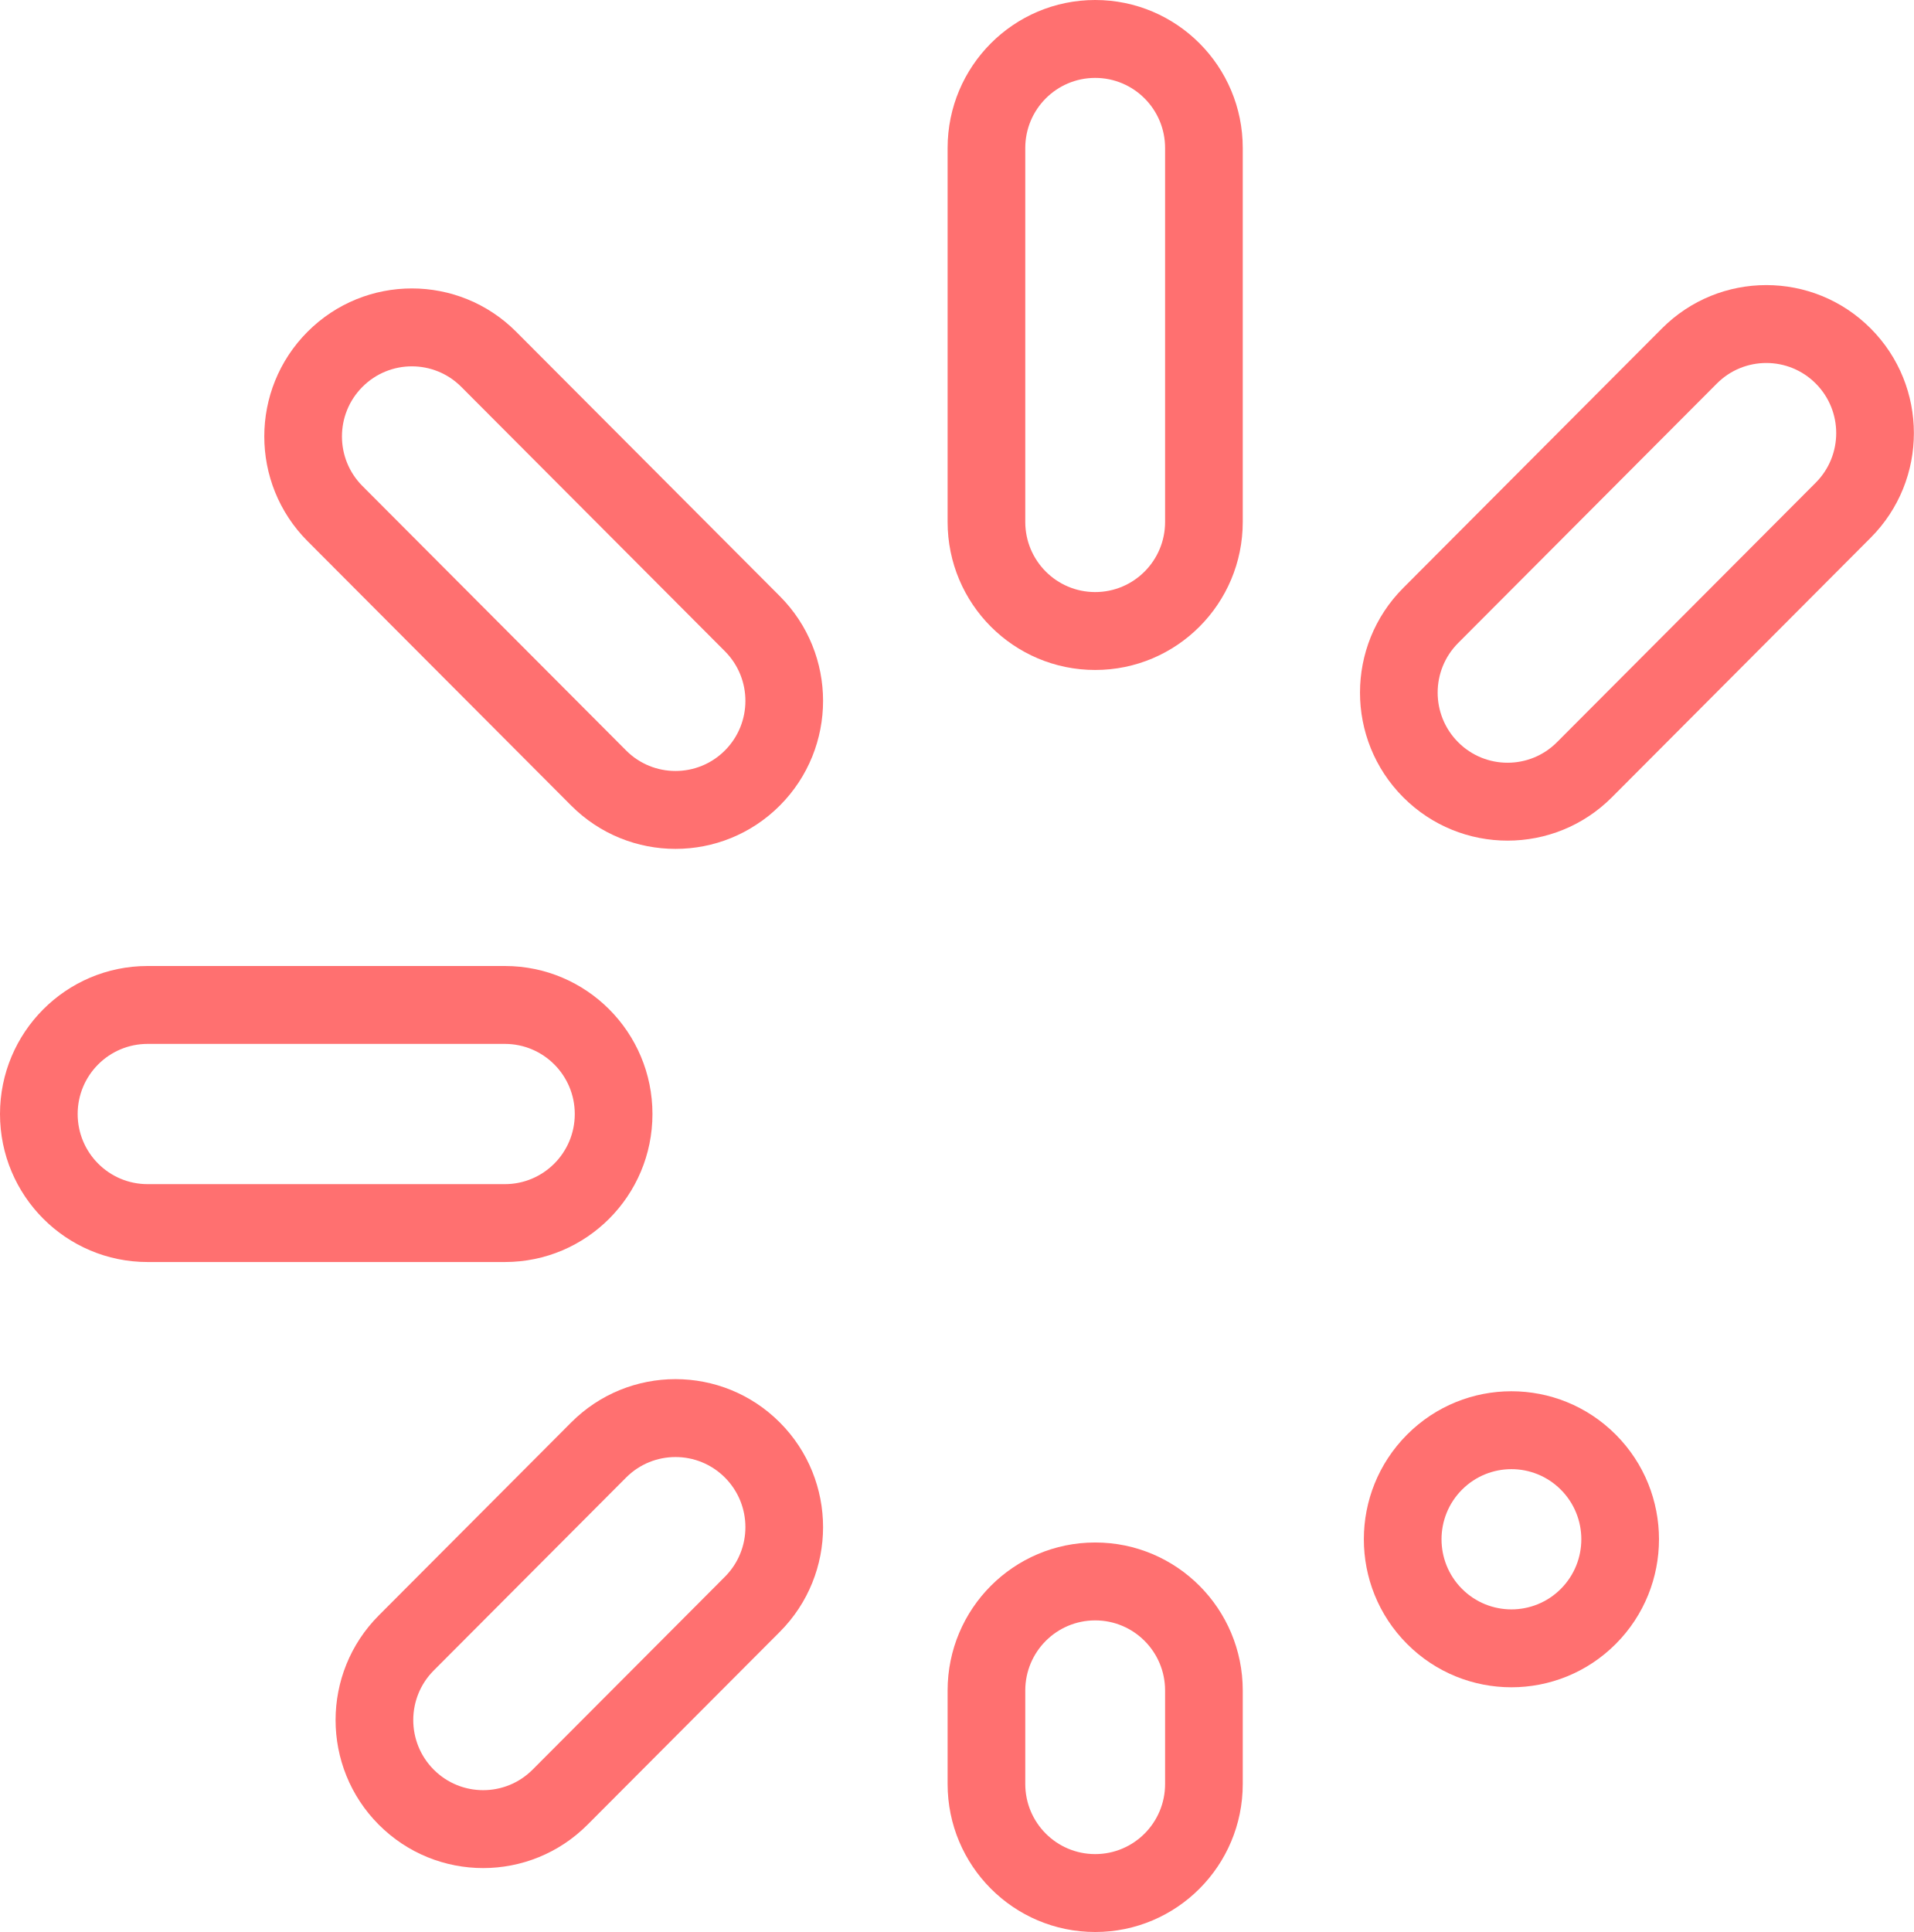
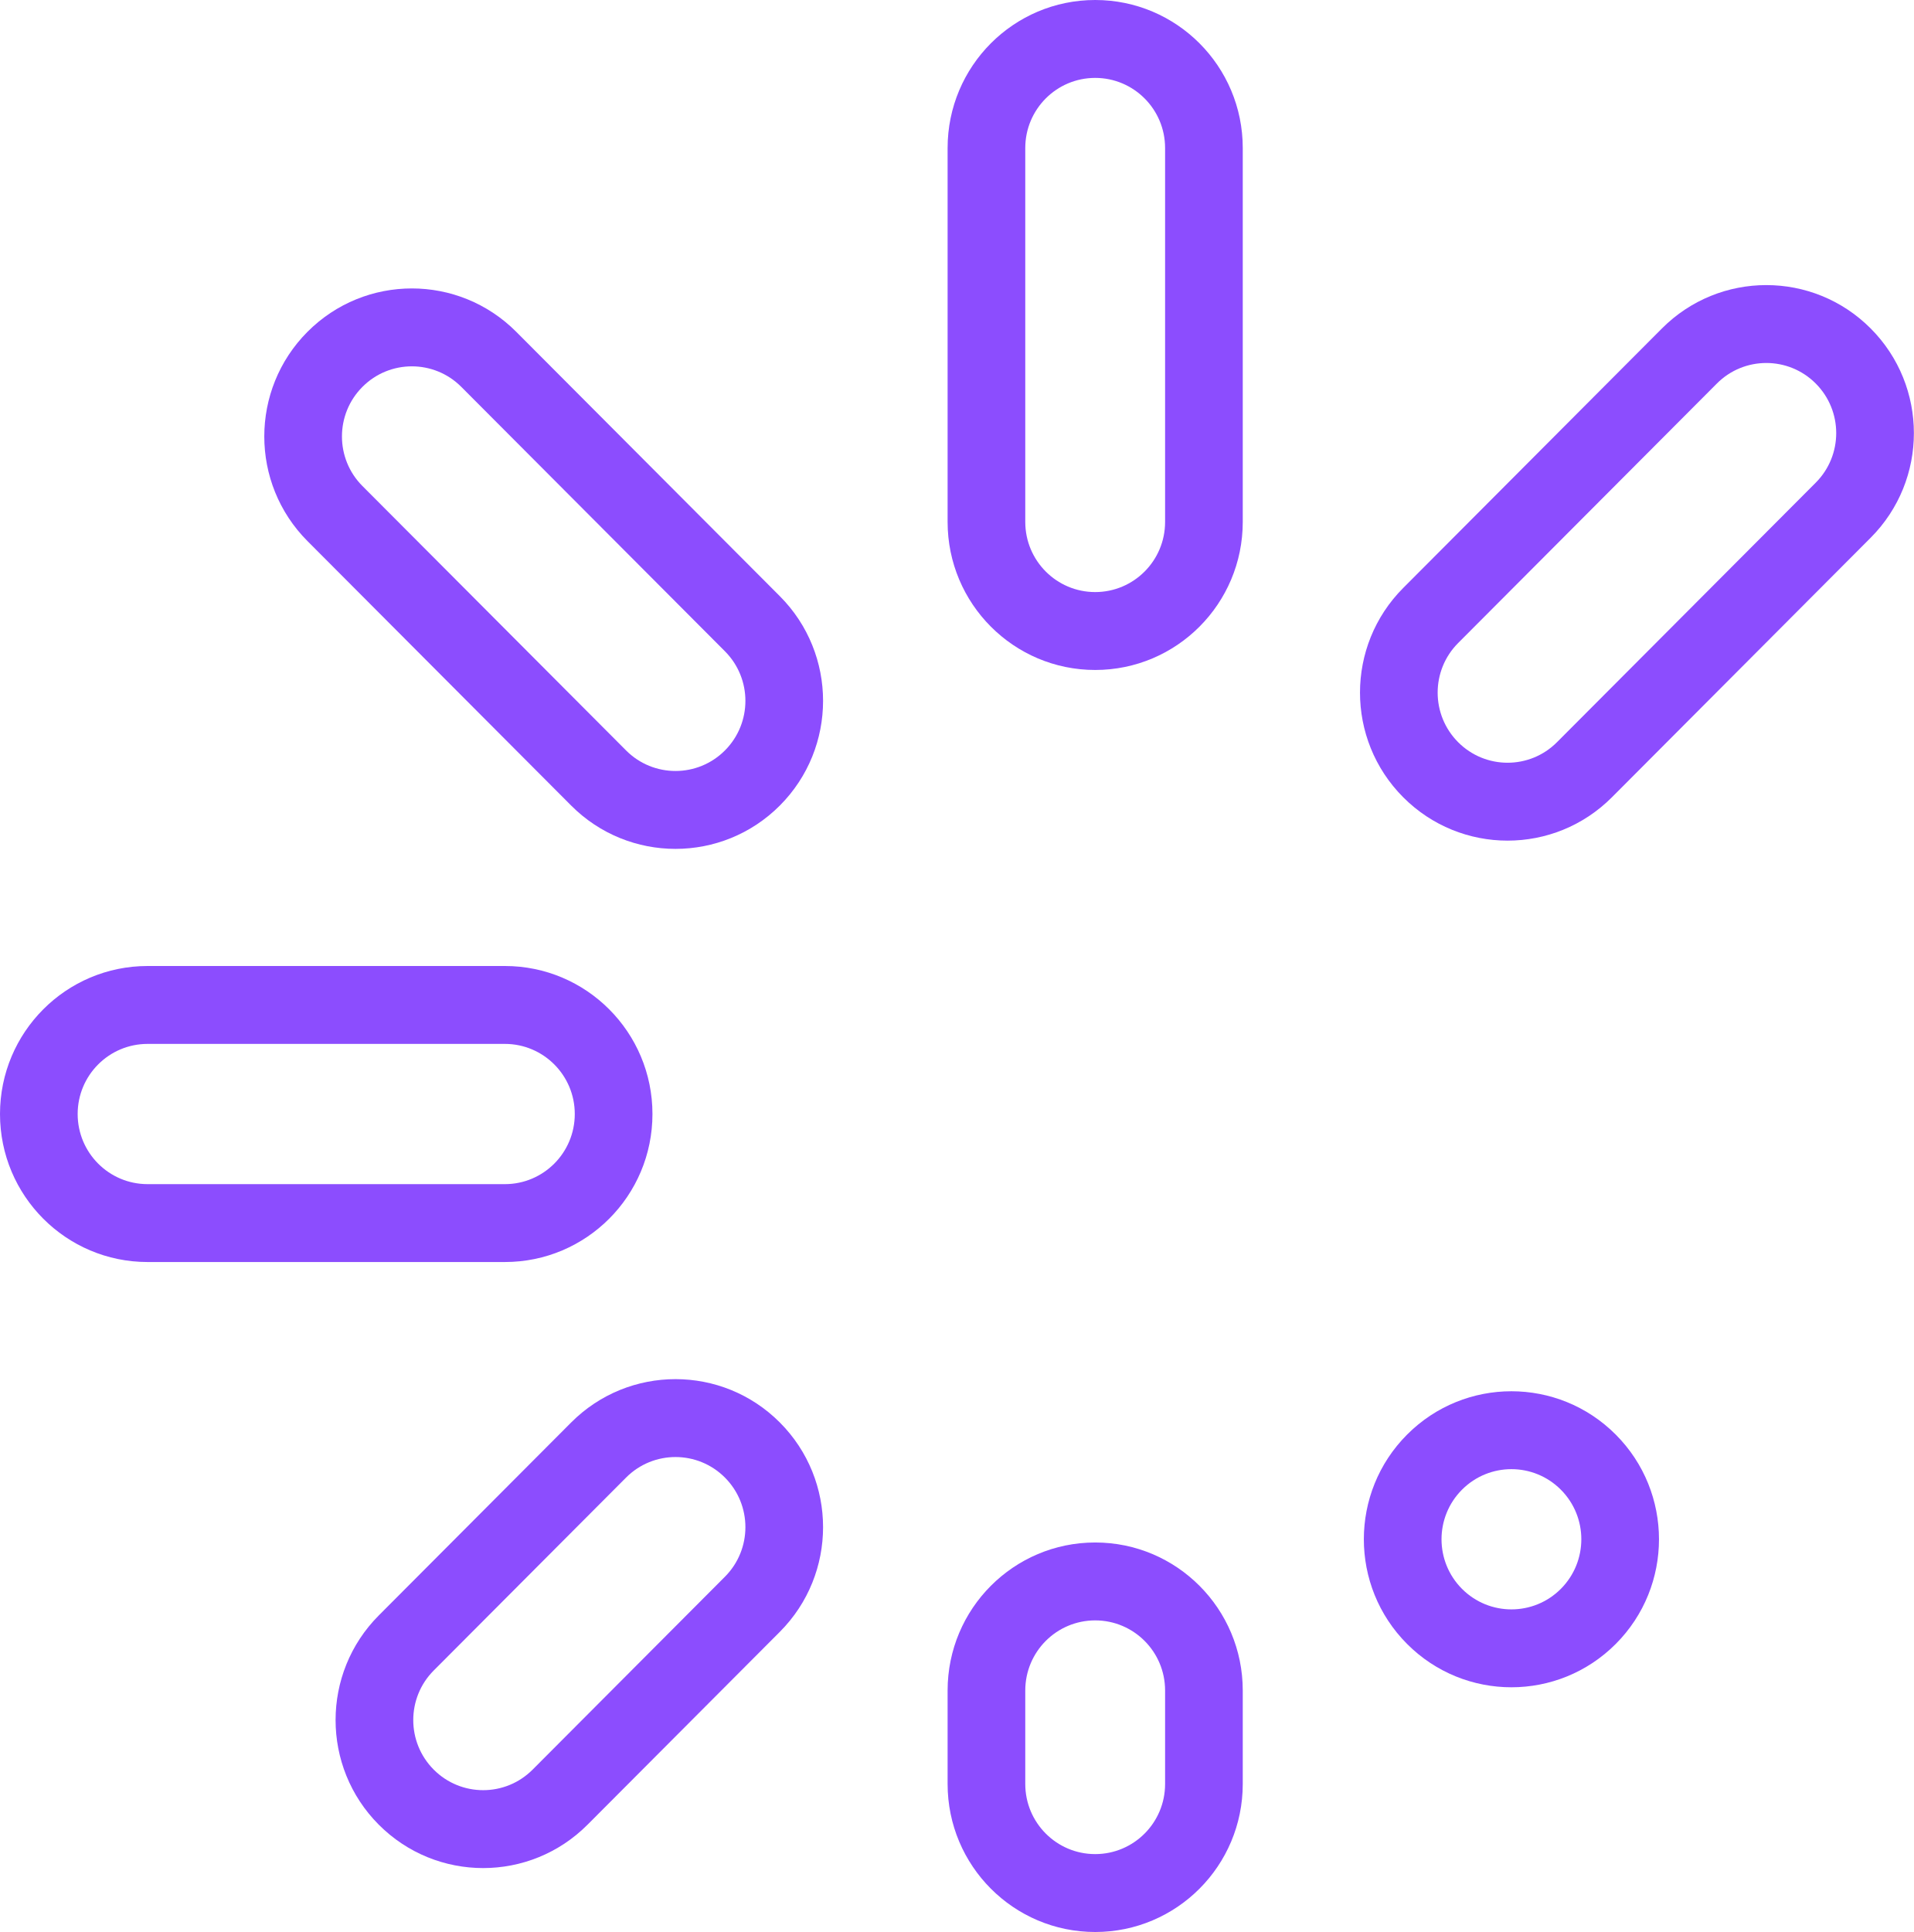
<svg xmlns="http://www.w3.org/2000/svg" width="107" height="108" viewBox="0 0 107 108" fill="none">
-   <path fill-rule="evenodd" clip-rule="evenodd" d="M61.229 0C56.672 0 52.978 3.704 52.978 8.274V29.177C52.978 33.747 56.672 37.452 61.229 37.452C65.785 37.452 69.479 33.747 69.479 29.177V8.274C69.479 3.704 65.785 0 61.229 0ZM65.137 29.177V8.274C65.137 6.11 63.387 4.355 61.229 4.355C59.07 4.355 57.32 6.11 57.32 8.274V29.177C57.32 31.342 59.07 33.097 61.229 33.097C63.387 33.097 65.137 31.342 65.137 29.177Z" fill="#FF7070" />
-   <path fill-rule="evenodd" clip-rule="evenodd" d="M61.229 86.226C56.672 86.226 52.978 89.93 52.978 94.5V99.726C52.978 104.296 56.672 108 61.229 108C65.785 108 69.479 104.296 69.479 99.726V94.5C69.479 89.93 65.785 86.226 61.229 86.226ZM65.137 99.726V94.5C65.137 92.335 63.387 90.581 61.229 90.581C59.07 90.581 57.32 92.335 57.32 94.5V99.726C57.32 101.89 59.07 103.645 61.229 103.645C63.387 103.645 65.137 101.89 65.137 99.726Z" fill="#FF7070" />
-   <path fill-rule="evenodd" clip-rule="evenodd" d="M28.226 54C32.783 54 36.477 57.705 36.477 62.274C36.477 66.844 32.783 70.548 28.226 70.548H8.251C3.694 70.548 0 66.844 0 62.274C0 57.705 3.694 54 8.251 54H28.226ZM28.226 66.194H8.251C6.092 66.194 4.342 64.439 4.342 62.274C4.342 60.11 6.092 58.355 8.251 58.355H28.226C30.384 58.355 32.134 60.11 32.134 62.274C32.134 64.439 30.384 66.194 28.226 66.194Z" fill="#FF7070" />
-   <path fill-rule="evenodd" clip-rule="evenodd" d="M90.333 91.897C93.555 88.666 93.555 83.427 90.333 80.196C87.111 76.964 81.887 76.964 78.665 80.196C75.443 83.427 75.443 88.666 78.665 91.897C81.887 95.128 87.111 95.128 90.333 91.897ZM87.263 83.275C85.737 81.744 83.262 81.744 81.736 83.275C80.21 84.805 80.21 87.287 81.736 88.818C83.262 90.348 85.737 90.348 87.263 88.818C88.789 87.287 88.789 84.805 87.263 83.275Z" fill="#FF7070" />
-   <path fill-rule="evenodd" clip-rule="evenodd" d="M43.599 33.328C46.821 36.559 46.821 41.798 43.599 45.03C40.377 48.261 35.153 48.261 31.931 45.03L17.192 30.249C13.97 27.017 13.97 21.779 17.192 18.547C20.414 15.316 25.638 15.316 28.86 18.547L43.599 33.328ZM35.002 41.95L20.263 27.169C18.736 25.639 18.736 23.157 20.263 21.627C21.789 20.096 24.264 20.096 25.79 21.627L40.529 36.407C42.055 37.938 42.055 40.42 40.529 41.95C39.002 43.481 36.528 43.481 35.002 41.95Z" fill="#FF7070" />
-   <path fill-rule="evenodd" clip-rule="evenodd" d="M21.178 102.003C17.956 98.772 17.956 93.533 21.178 90.302L31.931 79.518C35.153 76.287 40.377 76.287 43.599 79.518C46.821 82.749 46.821 87.988 43.599 91.22L32.846 102.003C29.624 105.234 24.4 105.234 21.178 102.003ZM40.529 88.14L29.776 98.924C28.25 100.454 25.775 100.454 24.249 98.924C22.723 97.393 22.723 94.911 24.249 93.381L35.002 82.597C36.528 81.067 39.002 81.067 40.529 82.597C42.055 84.128 42.055 86.61 40.529 88.14Z" fill="#FF7070" />
-   <path fill-rule="evenodd" clip-rule="evenodd" d="M78.45 32.867C75.228 36.098 75.228 41.337 78.45 44.568C81.672 47.8 86.896 47.8 90.118 44.568L104.583 30.061C107.806 26.83 107.806 21.591 104.583 18.36C101.361 15.129 96.137 15.129 92.915 18.36L78.45 32.867ZM87.047 41.489L101.513 26.982C103.039 25.452 103.039 22.97 101.513 21.439C99.987 19.909 97.512 19.909 95.986 21.439L81.52 35.946C79.994 37.477 79.994 39.958 81.52 41.489C83.047 43.02 85.521 43.02 87.047 41.489Z" fill="#FF7070" />
+   <path fill-rule="evenodd" clip-rule="evenodd" d="M61.229 0C56.672 0 52.978 3.704 52.978 8.274V29.177C52.978 33.747 56.672 37.452 61.229 37.452C65.785 37.452 69.479 33.747 69.479 29.177V8.274C69.479 3.704 65.785 0 61.229 0ZM65.137 29.177V8.274C65.137 6.11 63.387 4.355 61.229 4.355C59.07 4.355 57.32 6.11 57.32 8.274V29.177C57.32 31.342 59.07 33.097 61.229 33.097C63.387 33.097 65.137 31.342 65.137 29.177Z" fill="#8C4DFE" />
+   <path fill-rule="evenodd" clip-rule="evenodd" d="M61.229 86.226C56.672 86.226 52.978 89.93 52.978 94.5V99.726C52.978 104.296 56.672 108 61.229 108C65.785 108 69.479 104.296 69.479 99.726V94.5C69.479 89.93 65.785 86.226 61.229 86.226ZM65.137 99.726V94.5C65.137 92.335 63.387 90.581 61.229 90.581C59.07 90.581 57.32 92.335 57.32 94.5V99.726C57.32 101.89 59.07 103.645 61.229 103.645C63.387 103.645 65.137 101.89 65.137 99.726Z" fill="#8C4DFE" />
+   <path fill-rule="evenodd" clip-rule="evenodd" d="M28.226 54C32.783 54 36.477 57.705 36.477 62.274C36.477 66.844 32.783 70.548 28.226 70.548H8.251C3.694 70.548 0 66.844 0 62.274C0 57.705 3.694 54 8.251 54H28.226ZM28.226 66.194H8.251C6.092 66.194 4.342 64.439 4.342 62.274C4.342 60.11 6.092 58.355 8.251 58.355H28.226C30.384 58.355 32.134 60.11 32.134 62.274C32.134 64.439 30.384 66.194 28.226 66.194Z" fill="#8C4DFE" />
+   <path fill-rule="evenodd" clip-rule="evenodd" d="M90.333 91.897C93.555 88.666 93.555 83.427 90.333 80.196C87.111 76.964 81.887 76.964 78.665 80.196C75.443 83.427 75.443 88.666 78.665 91.897C81.887 95.128 87.111 95.128 90.333 91.897ZM87.263 83.275C85.737 81.744 83.262 81.744 81.736 83.275C80.21 84.805 80.21 87.287 81.736 88.818C83.262 90.348 85.737 90.348 87.263 88.818C88.789 87.287 88.789 84.805 87.263 83.275Z" fill="#8C4DFE" />
+   <path fill-rule="evenodd" clip-rule="evenodd" d="M43.599 33.328C46.821 36.559 46.821 41.798 43.599 45.03C40.377 48.261 35.153 48.261 31.931 45.03L17.192 30.249C13.97 27.017 13.97 21.779 17.192 18.547C20.414 15.316 25.638 15.316 28.86 18.547L43.599 33.328ZM35.002 41.95L20.263 27.169C18.736 25.639 18.736 23.157 20.263 21.627C21.789 20.096 24.264 20.096 25.79 21.627L40.529 36.407C42.055 37.938 42.055 40.42 40.529 41.95C39.002 43.481 36.528 43.481 35.002 41.95Z" fill="#8C4DFE" />
+   <path fill-rule="evenodd" clip-rule="evenodd" d="M21.178 102.003C17.956 98.772 17.956 93.533 21.178 90.302L31.931 79.518C35.153 76.287 40.377 76.287 43.599 79.518C46.821 82.749 46.821 87.988 43.599 91.22L32.846 102.003C29.624 105.234 24.4 105.234 21.178 102.003ZM40.529 88.14L29.776 98.924C28.25 100.454 25.775 100.454 24.249 98.924C22.723 97.393 22.723 94.911 24.249 93.381L35.002 82.597C36.528 81.067 39.002 81.067 40.529 82.597C42.055 84.128 42.055 86.61 40.529 88.14Z" fill="#8C4DFE" />
+   <path fill-rule="evenodd" clip-rule="evenodd" d="M78.45 32.867C75.228 36.098 75.228 41.337 78.45 44.568C81.672 47.8 86.896 47.8 90.118 44.568L104.583 30.061C107.806 26.83 107.806 21.591 104.583 18.36C101.361 15.129 96.137 15.129 92.915 18.36L78.45 32.867ZM87.047 41.489L101.513 26.982C103.039 25.452 103.039 22.97 101.513 21.439C99.987 19.909 97.512 19.909 95.986 21.439L81.52 35.946C79.994 37.477 79.994 39.958 81.52 41.489C83.047 43.02 85.521 43.02 87.047 41.489Z" fill="#8C4DFE" />
</svg>
